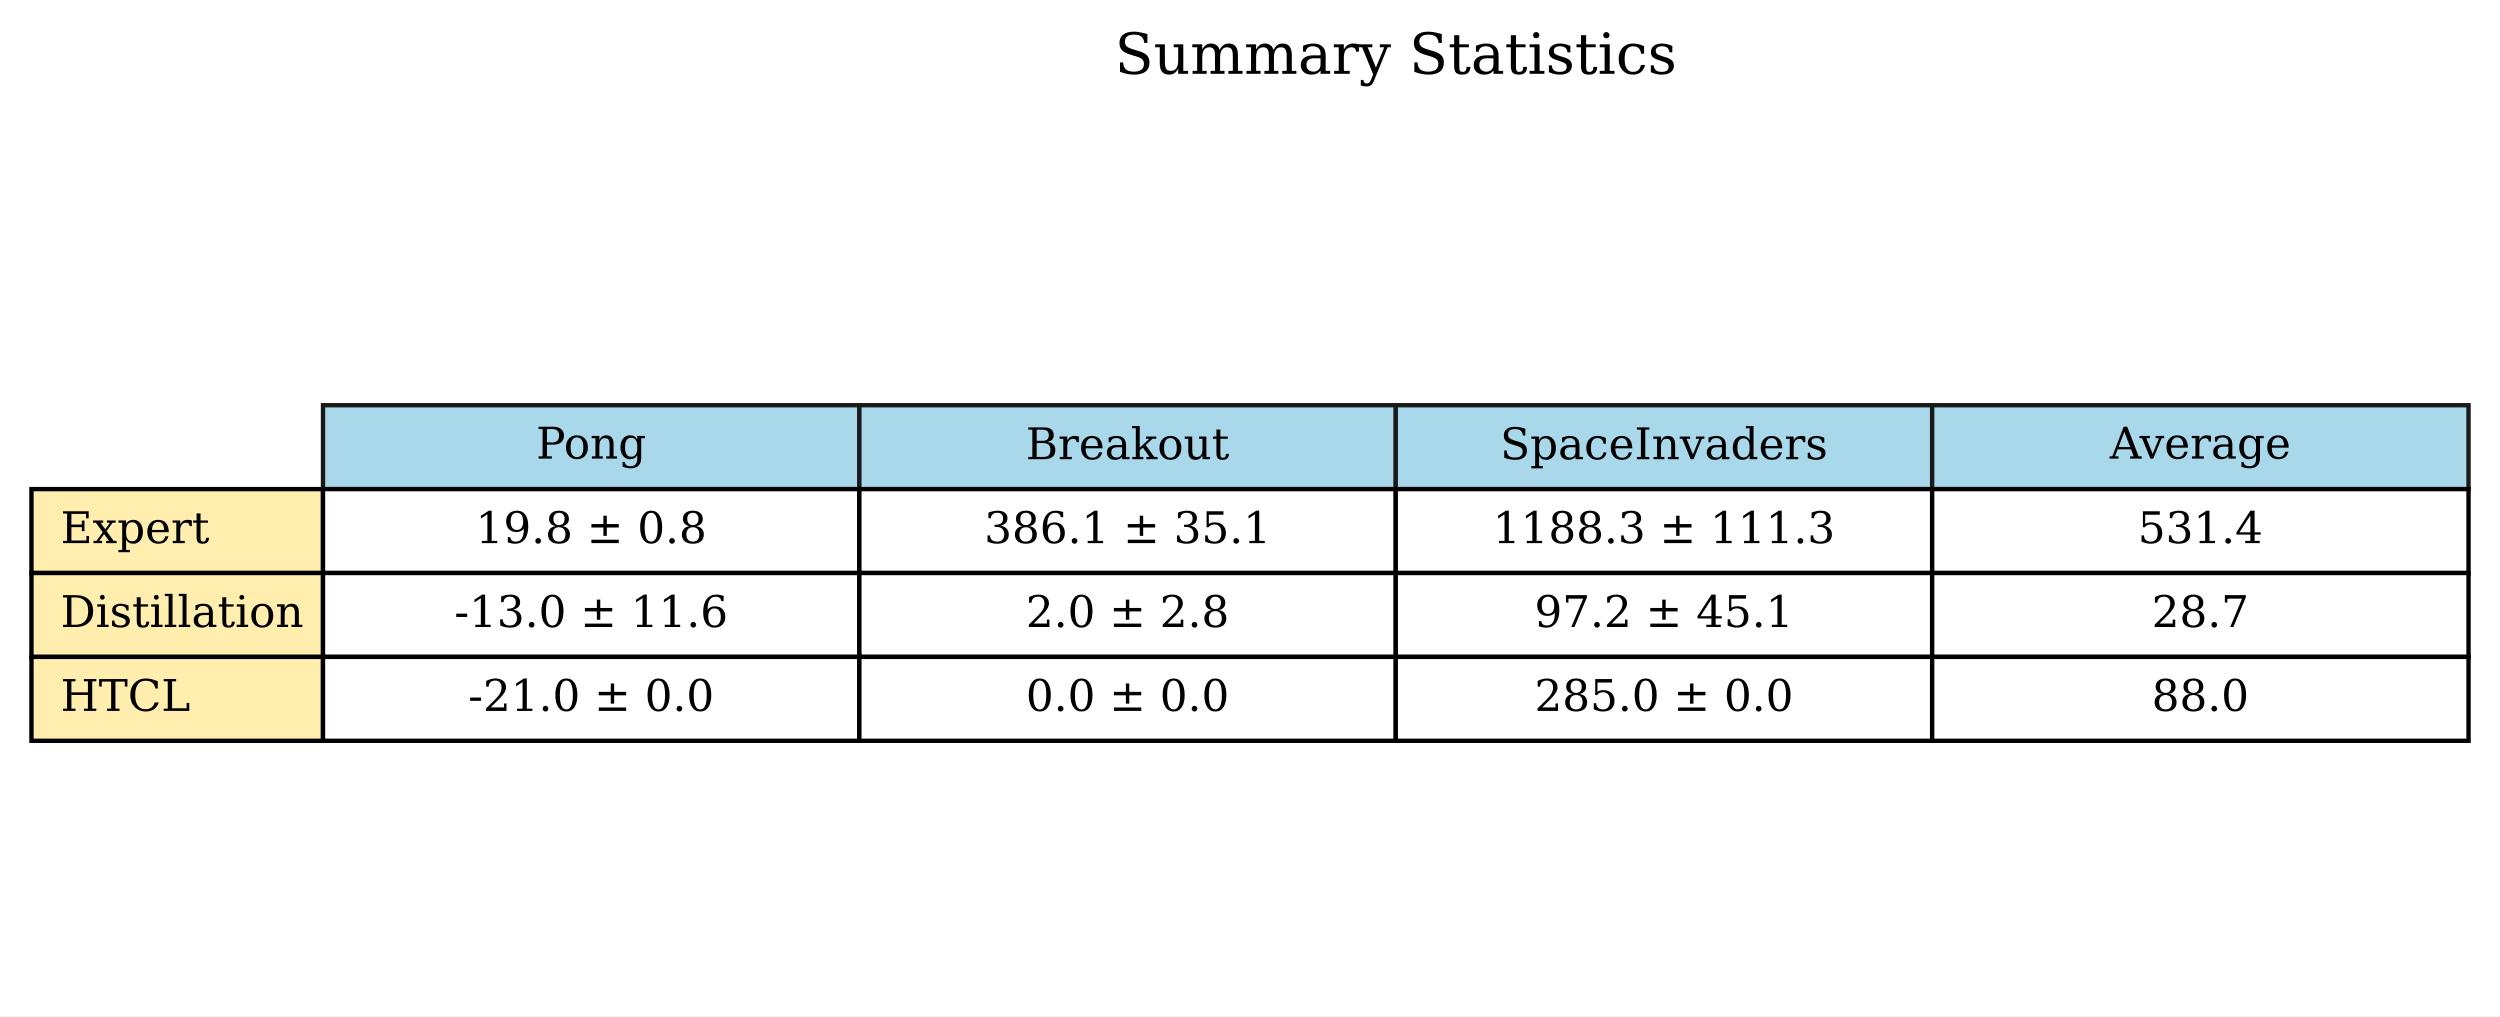
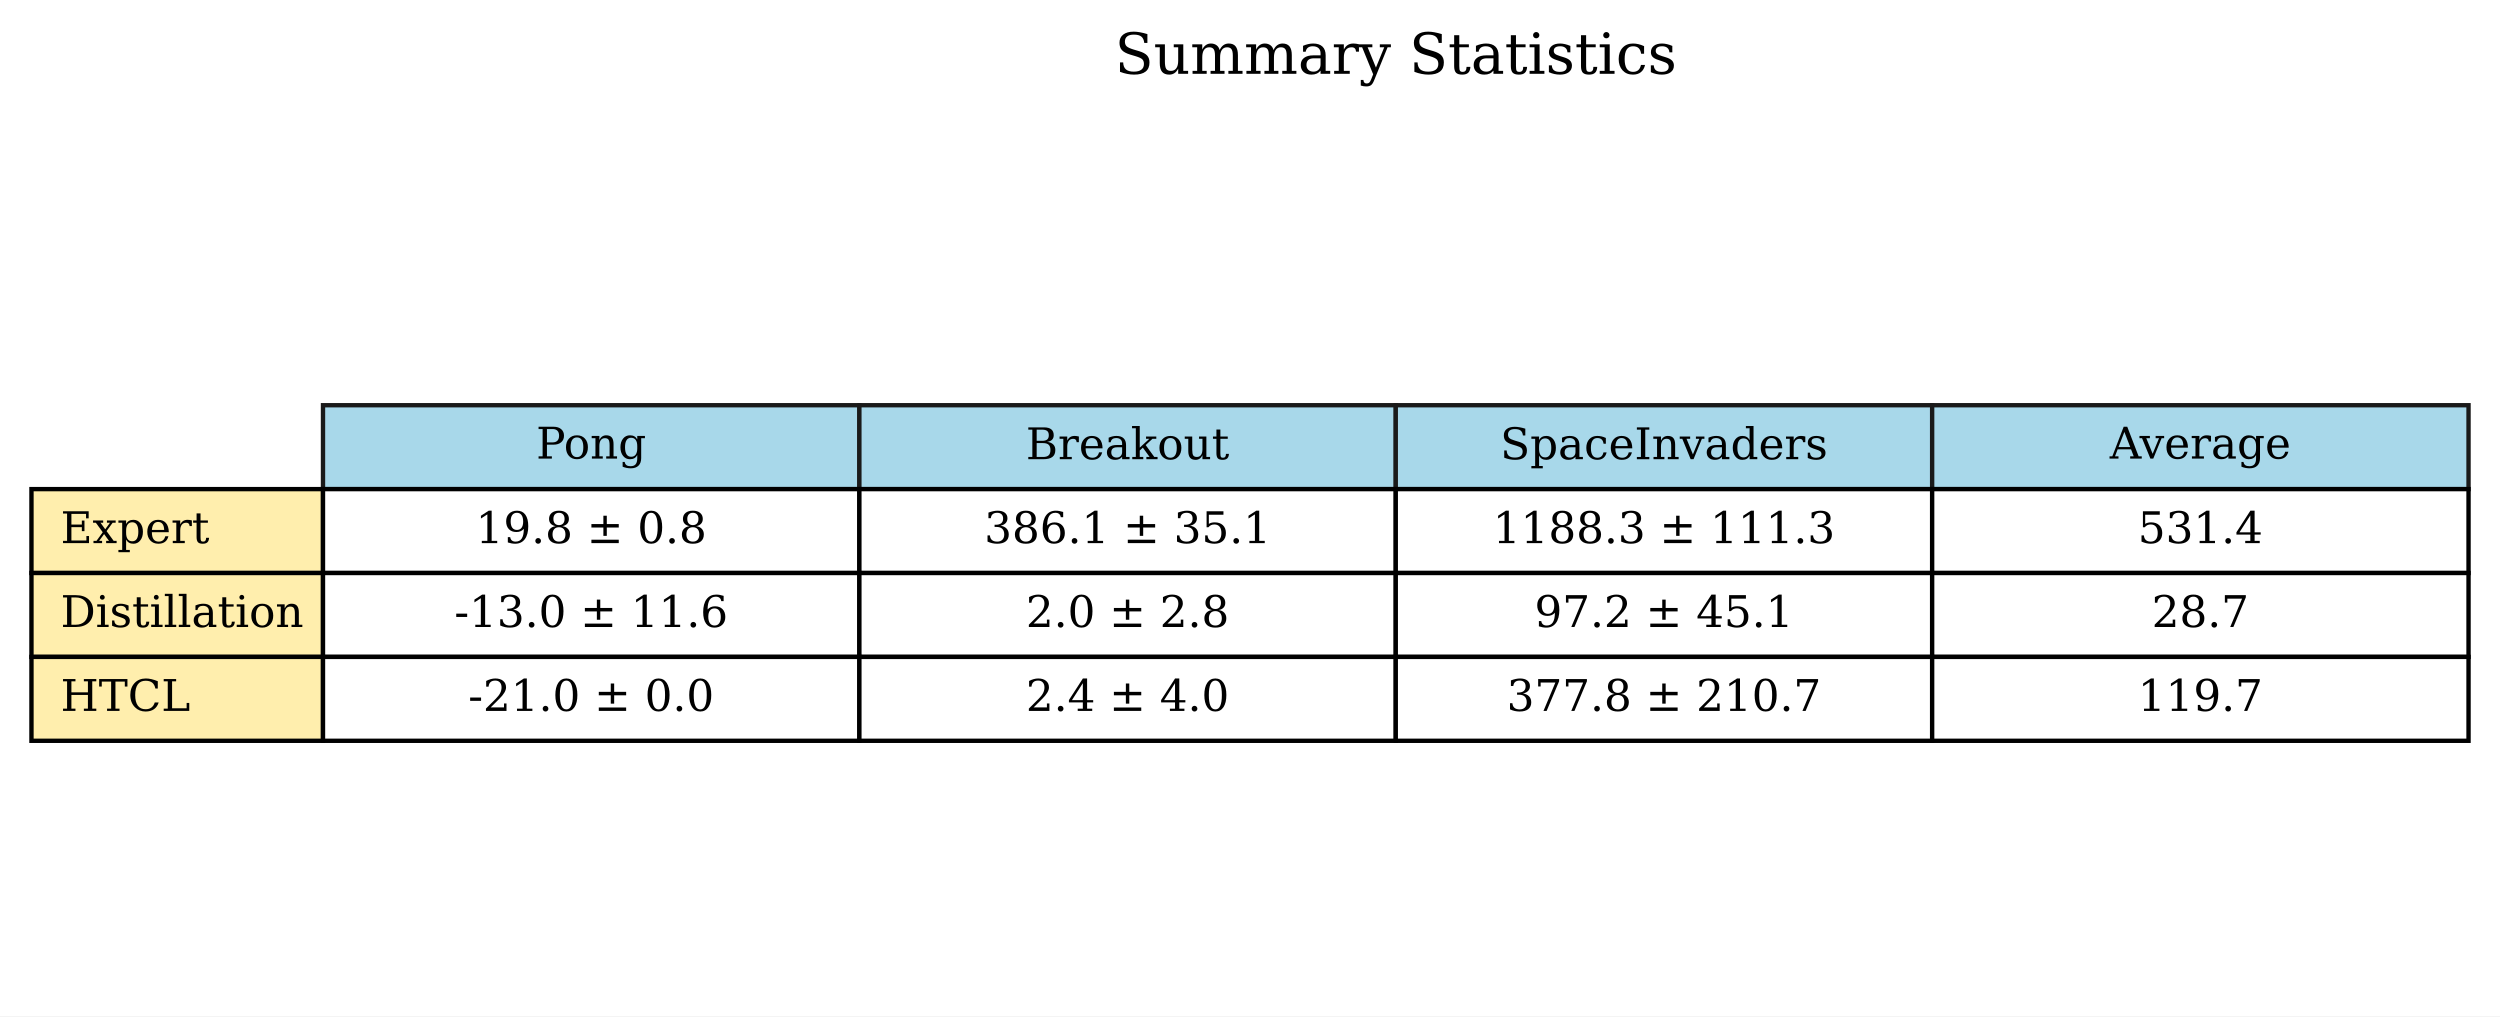
<svg xmlns="http://www.w3.org/2000/svg" xmlns:xlink="http://www.w3.org/1999/xlink" width="572.162pt" height="232.589pt" viewBox="0 0 572.162 232.589" version="1.1">
  <defs>
    <style type="text/css">*{stroke-linejoin: round; stroke-linecap: butt}</style>
  </defs>
  <g id="figure_1">
    <g id="patch_1">
      <path d="M 0 232.589  L 572.162 232.589  L 572.162 0  L 0 0  z " style="fill: #ffffff" />
    </g>
    <g id="axes_1">
      <g id="table_1">
        <g id="patch_2">
          <path d="M 73.922 111.941  L 196.682 111.941  L 196.682 92.741  L 73.922 92.741  z " style="fill: #a8d8ea; stroke: #1a1a1a; stroke-linejoin: miter" />
        </g>
        <g id="text_1">
          <g transform="translate(122.7066 104.9583) scale(0.1 -0.1)">
            <defs>
              <path id="DejaVuSerif-50" d="M 1581 2375  L 2406 2375  Q 2872 2375 3115 2626  Q 3359 2878 3359 3353  Q 3359 3831 3115 4081  Q 2872 4331 2406 4331  L 1581 4331  L 1581 2375  z M 353 0  L 353 331  L 947 331  L 947 4331  L 353 4331  L 353 4666  L 2559 4666  Q 3259 4666 3668 4311  Q 4078 3956 4078 3353  Q 4078 2753 3668 2397  Q 3259 2041 2559 2041  L 1581 2041  L 1581 331  L 2303 331  L 2303 0  L 353 0  z " transform="scale(0.015625)" />
              <path id="DejaVuSerif-6f" d="M 1925 219  Q 2388 219 2623 584  Q 2859 950 2859 1663  Q 2859 2375 2623 2739  Q 2388 3103 1925 3103  Q 1463 3103 1227 2739  Q 991 2375 991 1663  Q 991 950 1228 584  Q 1466 219 1925 219  z M 1925 -91  Q 1200 -91 759 389  Q 319 869 319 1663  Q 319 2456 758 2934  Q 1197 3413 1925 3413  Q 2653 3413 3092 2934  Q 3531 2456 3531 1663  Q 3531 869 3092 389  Q 2653 -91 1925 -91  z " transform="scale(0.015625)" />
              <path id="DejaVuSerif-6e" d="M 263 0  L 263 331  L 781 331  L 781 2988  L 231 2988  L 231 3322  L 1356 3322  L 1356 2731  Q 1516 3069 1770 3241  Q 2025 3413 2363 3413  Q 2913 3413 3172 3097  Q 3431 2781 3431 2113  L 3431 331  L 3944 331  L 3944 0  L 2356 0  L 2356 331  L 2853 331  L 2853 1931  Q 2853 2541 2703 2767  Q 2553 2994 2175 2994  Q 1775 2994 1565 2701  Q 1356 2409 1356 1850  L 1356 331  L 1856 331  L 1856 0  L 263 0  z " transform="scale(0.015625)" />
              <path id="DejaVuSerif-67" d="M 3359 2988  L 3359 72  Q 3359 -644 2965 -1033  Q 2572 -1422 1844 -1422  Q 1516 -1422 1216 -1362  Q 916 -1303 641 -1184  L 641 -488  L 941 -488  Q 997 -813 1206 -963  Q 1416 -1113 1806 -1113  Q 2313 -1113 2548 -827  Q 2784 -541 2784 72  L 2784 519  Q 2616 206 2355 57  Q 2094 -91 1709 -91  Q 1097 -91 708 395  Q 319 881 319 1663  Q 319 2444 706 2928  Q 1094 3413 1709 3413  Q 2094 3413 2355 3264  Q 2616 3116 2784 2803  L 2784 3322  L 3909 3322  L 3909 2988  L 3359 2988  z M 2784 1825  Q 2784 2422 2554 2737  Q 2325 3053 1888 3053  Q 1444 3053 1217 2703  Q 991 2353 991 1663  Q 991 975 1217 622  Q 1444 269 1888 269  Q 2325 269 2554 583  Q 2784 897 2784 1497  L 2784 1825  z " transform="scale(0.015625)" />
            </defs>
            <use xlink:href="#DejaVuSerif-50" />
            <use xlink:href="#DejaVuSerif-6f" x="63.285" />
            <use xlink:href="#DejaVuSerif-6e" x="123.49" />
            <use xlink:href="#DejaVuSerif-67" x="187.895" />
          </g>
        </g>
        <g id="patch_3">
          <path d="M 196.682 111.941  L 319.442 111.941  L 319.442 92.741  L 196.682 92.741  z " style="fill: #a8d8ea; stroke: #1a1a1a; stroke-linejoin: miter" />
        </g>
        <g id="text_2">
          <g transform="translate(234.7877 105.1005) scale(0.1 -0.1)">
            <defs>
              <path id="DejaVuSerif-42" d="M 1581 331  L 2516 331  Q 3078 331 3337 575  Q 3597 819 3597 1350  Q 3597 1878 3339 2120  Q 3081 2363 2516 2363  L 1581 2363  L 1581 331  z M 1581 2694  L 2375 2694  Q 2888 2694 3123 2891  Q 3359 3088 3359 3513  Q 3359 3941 3123 4136  Q 2888 4331 2375 4331  L 1581 4331  L 1581 2694  z M 353 0  L 353 331  L 947 331  L 947 4331  L 353 4331  L 353 4666  L 2656 4666  Q 3363 4666 3720 4377  Q 4078 4088 4078 3513  Q 4078 3097 3829 2850  Q 3581 2603 3103 2547  Q 3697 2472 4005 2167  Q 4313 1863 4313 1350  Q 4313 656 3875 328  Q 3438 0 2509 0  L 353 0  z " transform="scale(0.015625)" />
              <path id="DejaVuSerif-72" d="M 3059 3328  L 3059 2497  L 2728 2497  Q 2713 2744 2591 2866  Q 2469 2988 2234 2988  Q 1809 2988 1582 2694  Q 1356 2400 1356 1850  L 1356 331  L 2022 331  L 2022 0  L 263 0  L 263 331  L 781 331  L 781 2994  L 231 2994  L 231 3322  L 1356 3322  L 1356 2731  Q 1525 3078 1790 3245  Q 2056 3413 2438 3413  Q 2578 3413 2733 3391  Q 2888 3369 3059 3328  z " transform="scale(0.015625)" />
              <path id="DejaVuSerif-65" d="M 3469 1600  L 991 1600  L 991 1575  Q 991 903 1244 561  Q 1497 219 1991 219  Q 2369 219 2611 417  Q 2853 616 2950 1006  L 3413 1006  Q 3275 459 2904 184  Q 2534 -91 1931 -91  Q 1203 -91 761 389  Q 319 869 319 1663  Q 319 2450 753 2931  Q 1188 3413 1894 3413  Q 2647 3413 3050 2948  Q 3453 2484 3469 1600  z M 2791 1931  Q 2772 2513 2545 2808  Q 2319 3103 1894 3103  Q 1497 3103 1269 2806  Q 1041 2509 991 1931  L 2791 1931  z " transform="scale(0.015625)" />
              <path id="DejaVuSerif-61" d="M 2547 1044  L 2547 1747  L 1806 1747  Q 1378 1747 1168 1562  Q 959 1378 959 997  Q 959 650 1171 447  Q 1384 244 1747 244  Q 2106 244 2326 466  Q 2547 688 2547 1044  z M 3122 2075  L 3122 331  L 3634 331  L 3634 0  L 2547 0  L 2547 359  Q 2356 128 2106 18  Q 1856 -91 1522 -91  Q 969 -91 644 203  Q 319 497 319 997  Q 319 1513 691 1797  Q 1063 2081 1741 2081  L 2547 2081  L 2547 2309  Q 2547 2688 2317 2895  Q 2088 3103 1672 3103  Q 1328 3103 1125 2947  Q 922 2791 872 2484  L 575 2484  L 575 3156  Q 875 3284 1158 3348  Q 1441 3413 1709 3413  Q 2400 3413 2761 3070  Q 3122 2728 3122 2075  z " transform="scale(0.015625)" />
              <path id="DejaVuSerif-6b" d="M 1831 0  L 219 0  L 219 331  L 738 331  L 738 4531  L 184 4531  L 184 4863  L 1313 4863  L 1313 1697  L 2713 2988  L 2234 2988  L 2234 3322  L 3738 3322  L 3738 2988  L 3169 2988  L 2181 2075  L 3444 331  L 3922 331  L 3922 0  L 2284 0  L 2284 331  L 2759 331  L 1766 1697  L 1313 1275  L 1313 331  L 1831 331  L 1831 0  z " transform="scale(0.015625)" />
              <path id="DejaVuSerif-75" d="M 2266 3322  L 3341 3322  L 3341 331  L 3884 331  L 3884 0  L 2766 0  L 2766 588  Q 2606 256 2353 82  Q 2100 -91 1766 -91  Q 1213 -91 952 223  Q 691 538 691 1209  L 691 2988  L 172 2988  L 172 3322  L 1269 3322  L 1269 1388  Q 1269 781 1417 556  Q 1566 331 1947 331  Q 2347 331 2556 625  Q 2766 919 2766 1478  L 2766 2988  L 2266 2988  L 2266 3322  z " transform="scale(0.015625)" />
              <path id="DejaVuSerif-74" d="M 691 2988  L 184 2988  L 184 3322  L 691 3322  L 691 4353  L 1269 4353  L 1269 3322  L 2350 3322  L 2350 2988  L 1269 2988  L 1269 878  Q 1269 456 1350 337  Q 1431 219 1650 219  Q 1875 219 1978 351  Q 2081 484 2088 781  L 2522 781  Q 2497 328 2275 118  Q 2053 -91 1600 -91  Q 1103 -91 897 129  Q 691 350 691 878  L 691 2988  z " transform="scale(0.015625)" />
            </defs>
            <use xlink:href="#DejaVuSerif-42" />
            <use xlink:href="#DejaVuSerif-72" x="73.486" />
            <use xlink:href="#DejaVuSerif-65" x="121.289" />
            <use xlink:href="#DejaVuSerif-61" x="180.469" />
            <use xlink:href="#DejaVuSerif-6b" x="240.088" />
            <use xlink:href="#DejaVuSerif-6f" x="300.684" />
            <use xlink:href="#DejaVuSerif-75" x="360.889" />
            <use xlink:href="#DejaVuSerif-74" x="425.293" />
          </g>
        </g>
        <g id="patch_4">
          <path d="M 319.442 111.941  L 442.202 111.941  L 442.202 92.741  L 319.442 92.741  z " style="fill: #a8d8ea; stroke: #1a1a1a; stroke-linejoin: miter" />
        </g>
        <g id="text_3">
          <g transform="translate(343.3383 105.1005) scale(0.1 -0.1)">
            <defs>
              <path id="DejaVuSerif-53" d="M 594 225  L 594 1288  L 953 1284  Q 969 753 1261 498  Q 1553 244 2150 244  Q 2706 244 2998 464  Q 3291 684 3291 1106  Q 3291 1444 3114 1625  Q 2938 1806 2369 1978  L 1753 2163  Q 1084 2366 811 2669  Q 538 2972 538 3500  Q 538 4094 959 4422  Q 1381 4750 2144 4750  Q 2469 4750 2856 4679  Q 3244 4609 3681 4475  L 3681 3481  L 3328 3481  Q 3275 3975 2998 4195  Q 2722 4416 2156 4416  Q 1663 4416 1405 4214  Q 1147 4013 1147 3628  Q 1147 3294 1340 3103  Q 1534 2913 2163 2725  L 2741 2553  Q 3375 2363 3645 2067  Q 3916 1772 3916 1275  Q 3916 597 3481 253  Q 3047 -91 2188 -91  Q 1803 -91 1404 -12  Q 1006 66 594 225  z " transform="scale(0.015625)" />
              <path id="DejaVuSerif-70" d="M 1313 1825  L 1313 1497  Q 1313 897 1542 583  Q 1772 269 2209 269  Q 2650 269 2876 622  Q 3103 975 3103 1663  Q 3103 2353 2876 2703  Q 2650 3053 2209 3053  Q 1772 3053 1542 2737  Q 1313 2422 1313 1825  z M 738 2988  L 184 2988  L 184 3322  L 1313 3322  L 1313 2803  Q 1481 3116 1742 3264  Q 2003 3413 2388 3413  Q 3000 3413 3387 2928  Q 3775 2444 3775 1663  Q 3775 881 3387 395  Q 3000 -91 2388 -91  Q 2003 -91 1742 57  Q 1481 206 1313 519  L 1313 -997  L 1856 -997  L 1856 -1331  L 184 -1331  L 184 -997  L 738 -997  L 738 2988  z " transform="scale(0.015625)" />
              <path id="DejaVuSerif-63" d="M 3291 997  Q 3169 466 2822 187  Q 2475 -91 1925 -91  Q 1200 -91 759 389  Q 319 869 319 1663  Q 319 2459 759 2936  Q 1200 3413 1925 3413  Q 2241 3413 2553 3339  Q 2866 3266 3181 3116  L 3181 2266  L 2847 2266  Q 2781 2703 2561 2903  Q 2341 3103 1931 3103  Q 1466 3103 1228 2742  Q 991 2381 991 1663  Q 991 944 1227 581  Q 1463 219 1931 219  Q 2303 219 2525 412  Q 2747 606 2828 997  L 3291 997  z " transform="scale(0.015625)" />
              <path id="DejaVuSerif-49" d="M 1581 331  L 2175 331  L 2175 0  L 353 0  L 353 331  L 947 331  L 947 4331  L 353 4331  L 353 4666  L 2175 4666  L 2175 4331  L 1581 4331  L 1581 331  z " transform="scale(0.015625)" />
              <path id="DejaVuSerif-76" d="M 1581 0  L 359 2988  L -19 2988  L -19 3322  L 1509 3322  L 1509 2988  L 978 2988  L 1913 703  L 2847 2988  L 2350 2988  L 2350 3322  L 3597 3322  L 3597 2988  L 3225 2988  L 2003 0  L 1581 0  z " transform="scale(0.015625)" />
              <path id="DejaVuSerif-64" d="M 3359 331  L 3909 331  L 3909 0  L 2784 0  L 2784 519  Q 2616 206 2355 57  Q 2094 -91 1709 -91  Q 1097 -91 708 395  Q 319 881 319 1663  Q 319 2444 706 2928  Q 1094 3413 1709 3413  Q 2094 3413 2355 3264  Q 2616 3116 2784 2803  L 2784 4531  L 2241 4531  L 2241 4863  L 3359 4863  L 3359 331  z M 2784 1497  L 2784 1825  Q 2784 2422 2554 2737  Q 2325 3053 1888 3053  Q 1444 3053 1217 2703  Q 991 2353 991 1663  Q 991 975 1217 622  Q 1444 269 1888 269  Q 2325 269 2554 583  Q 2784 897 2784 1497  z " transform="scale(0.015625)" />
              <path id="DejaVuSerif-73" d="M 359 184  L 359 959  L 691 959  Q 703 588 923 403  Q 1144 219 1575 219  Q 1963 219 2166 364  Q 2369 509 2369 788  Q 2369 1006 2220 1140  Q 2072 1275 1594 1428  L 1178 1569  Q 750 1706 558 1912  Q 366 2119 366 2438  Q 366 2894 700 3153  Q 1034 3413 1625 3413  Q 1888 3413 2178 3344  Q 2469 3275 2778 3144  L 2778 2419  L 2447 2419  Q 2434 2741 2221 2922  Q 2009 3103 1644 3103  Q 1281 3103 1095 2975  Q 909 2847 909 2591  Q 909 2381 1050 2254  Q 1191 2128 1613 1997  L 2069 1856  Q 2541 1709 2748 1489  Q 2956 1269 2956 922  Q 2956 450 2595 179  Q 2234 -91 1600 -91  Q 1278 -91 972 -22  Q 666 47 359 184  z " transform="scale(0.015625)" />
            </defs>
            <use xlink:href="#DejaVuSerif-53" />
            <use xlink:href="#DejaVuSerif-70" x="68.506" />
            <use xlink:href="#DejaVuSerif-61" x="132.52" />
            <use xlink:href="#DejaVuSerif-63" x="192.139" />
            <use xlink:href="#DejaVuSerif-65" x="248.145" />
            <use xlink:href="#DejaVuSerif-49" x="307.324" />
            <use xlink:href="#DejaVuSerif-6e" x="346.826" />
            <use xlink:href="#DejaVuSerif-76" x="411.23" />
            <use xlink:href="#DejaVuSerif-61" x="467.725" />
            <use xlink:href="#DejaVuSerif-64" x="527.344" />
            <use xlink:href="#DejaVuSerif-65" x="591.357" />
            <use xlink:href="#DejaVuSerif-72" x="650.537" />
            <use xlink:href="#DejaVuSerif-73" x="698.34" />
          </g>
        </g>
        <g id="patch_5">
          <path d="M 442.202 111.941  L 564.962 111.941  L 564.962 92.741  L 442.202 92.741  z " style="fill: #a8d8ea; stroke: #1a1a1a; stroke-linejoin: miter" />
        </g>
        <g id="text_4">
          <g transform="translate(482.8553 104.9583) scale(0.1 -0.1)">
            <defs>
              <path id="DejaVuSerif-41" d="M 1281 1691  L 2994 1691  L 2138 3909  L 1281 1691  z M -38 0  L -38 331  L 372 331  L 2034 4666  L 2559 4666  L 4225 331  L 4684 331  L 4684 0  L 2988 0  L 2988 331  L 3506 331  L 3116 1356  L 1153 1356  L 763 331  L 1275 331  L 1275 0  L -38 0  z " transform="scale(0.015625)" />
            </defs>
            <use xlink:href="#DejaVuSerif-41" />
            <use xlink:href="#DejaVuSerif-76" x="68.217" />
            <use xlink:href="#DejaVuSerif-65" x="124.711" />
            <use xlink:href="#DejaVuSerif-72" x="183.891" />
            <use xlink:href="#DejaVuSerif-61" x="231.693" />
            <use xlink:href="#DejaVuSerif-67" x="291.312" />
            <use xlink:href="#DejaVuSerif-65" x="355.326" />
          </g>
        </g>
        <g id="patch_6">
          <path d="M 7.2 131.141  L 73.922 131.141  L 73.922 111.941  L 7.2 111.941  z " style="fill: #ffeead; stroke: #000000; stroke-linejoin: miter" />
        </g>
        <g id="text_5">
          <g transform="translate(13.87219 124.3005) scale(0.1 -0.1)">
            <defs>
              <path id="DejaVuSerif-45" d="M 353 0  L 353 331  L 947 331  L 947 4331  L 353 4331  L 353 4666  L 4109 4666  L 4109 3628  L 3725 3628  L 3725 4281  L 1581 4281  L 1581 2719  L 3109 2719  L 3109 3303  L 3494 3303  L 3494 1753  L 3109 1753  L 3109 2338  L 1581 2338  L 1581 384  L 3775 384  L 3775 1038  L 4159 1038  L 4159 0  L 353 0  z " transform="scale(0.015625)" />
              <path id="DejaVuSerif-78" d="M 1863 2028  L 2559 2988  L 2113 2988  L 2113 3322  L 3391 3322  L 3391 2988  L 2950 2988  L 2059 1759  L 3097 331  L 3531 331  L 3531 0  L 1997 0  L 1997 331  L 2419 331  L 1697 1325  L 972 331  L 1403 331  L 1403 0  L 141 0  L 141 331  L 581 331  L 1497 1594  L 488 2988  L 78 2988  L 78 3322  L 1563 3322  L 1563 2988  L 1166 2988  L 1863 2028  z " transform="scale(0.015625)" />
            </defs>
            <use xlink:href="#DejaVuSerif-45" />
            <use xlink:href="#DejaVuSerif-78" x="72.998" />
            <use xlink:href="#DejaVuSerif-70" x="129.395" />
            <use xlink:href="#DejaVuSerif-65" x="193.408" />
            <use xlink:href="#DejaVuSerif-72" x="252.588" />
            <use xlink:href="#DejaVuSerif-74" x="300.391" />
          </g>
        </g>
        <g id="patch_7">
          <path d="M 73.922 131.141  L 196.682 131.141  L 196.682 111.941  L 73.922 111.941  z " style="fill: #ffffff; stroke: #000000; stroke-linejoin: miter" />
        </g>
        <g id="text_6">
          <g transform="translate(108.8495 124.3005) scale(0.1 -0.1)">
            <defs>
              <path id="DejaVuSerif-31" d="M 909 0  L 909 331  L 1722 331  L 1722 4213  L 781 3603  L 781 4013  L 1919 4750  L 2350 4750  L 2350 331  L 3163 331  L 3163 0  L 909 0  z " transform="scale(0.015625)" />
              <path id="DejaVuSerif-39" d="M 2994 2091  Q 2784 1856 2512 1740  Q 2241 1625 1900 1625  Q 1206 1625 804 2044  Q 403 2463 403 3188  Q 403 3897 839 4323  Q 1275 4750 2003 4750  Q 2794 4750 3217 4161  Q 3641 3572 3641 2478  Q 3641 1253 3137 581  Q 2634 -91 1722 -91  Q 1475 -91 1203 -44  Q 931 3 647 97  L 647 872  L 997 872  Q 1038 556 1241 387  Q 1444 219 1784 219  Q 2391 219 2687 676  Q 2984 1134 2994 2091  z M 1978 4441  Q 1534 4441 1298 4117  Q 1063 3794 1063 3188  Q 1063 2581 1298 2256  Q 1534 1931 1978 1931  Q 2422 1931 2658 2245  Q 2894 2559 2894 3150  Q 2894 3772 2656 4106  Q 2419 4441 1978 4441  z " transform="scale(0.015625)" />
              <path id="DejaVuSerif-2e" d="M 603 325  Q 603 500 722 622  Q 841 744 1019 744  Q 1191 744 1312 622  Q 1434 500 1434 325  Q 1434 153 1312 31  Q 1191 -91 1019 -91  Q 841 -91 722 29  Q 603 150 603 325  z " transform="scale(0.015625)" />
              <path id="DejaVuSerif-38" d="M 2981 1275  Q 2981 1775 2732 2051  Q 2484 2328 2034 2328  Q 1584 2328 1336 2051  Q 1088 1775 1088 1275  Q 1088 772 1336 495  Q 1584 219 2034 219  Q 2484 219 2732 495  Q 2981 772 2981 1275  z M 2853 3541  Q 2853 3966 2637 4203  Q 2422 4441 2034 4441  Q 1650 4441 1433 4203  Q 1216 3966 1216 3541  Q 1216 3113 1433 2875  Q 1650 2638 2034 2638  Q 2422 2638 2637 2875  Q 2853 3113 2853 3541  z M 2516 2484  Q 3047 2413 3344 2092  Q 3641 1772 3641 1275  Q 3641 619 3225 264  Q 2809 -91 2034 -91  Q 1263 -91 845 264  Q 428 619 428 1275  Q 428 1772 725 2092  Q 1022 2413 1556 2484  Q 1084 2569 832 2842  Q 581 3116 581 3541  Q 581 4103 968 4426  Q 1356 4750 2034 4750  Q 2713 4750 3100 4426  Q 3488 4103 3488 3541  Q 3488 3116 3236 2842  Q 2984 2569 2516 2484  z " transform="scale(0.015625)" />
              <path id="DejaVuSerif-20" transform="scale(0.015625)" />
              <path id="DejaVuSerif-b1" d="M 2931 4013  L 2931 2791  L 4684 2791  L 4684 2284  L 2931 2284  L 2931 1063  L 2431 1063  L 2431 2284  L 678 2284  L 678 2791  L 2431 2791  L 2431 4013  L 2931 4013  z M 678 500  L 4684 500  L 4684 0  L 678 0  L 678 500  z " transform="scale(0.015625)" />
              <path id="DejaVuSerif-30" d="M 2034 219  Q 2513 219 2750 744  Q 2988 1269 2988 2328  Q 2988 3391 2750 3916  Q 2513 4441 2034 4441  Q 1556 4441 1318 3916  Q 1081 3391 1081 2328  Q 1081 1269 1318 744  Q 1556 219 2034 219  z M 2034 -91  Q 1275 -91 848 546  Q 422 1184 422 2328  Q 422 3475 848 4112  Q 1275 4750 2034 4750  Q 2797 4750 3222 4112  Q 3647 3475 3647 2328  Q 3647 1184 3222 546  Q 2797 -91 2034 -91  z " transform="scale(0.015625)" />
            </defs>
            <use xlink:href="#DejaVuSerif-31" />
            <use xlink:href="#DejaVuSerif-39" x="63.623" />
            <use xlink:href="#DejaVuSerif-2e" x="127.246" />
            <use xlink:href="#DejaVuSerif-38" x="159.033" />
            <use xlink:href="#DejaVuSerif-20" x="222.656" />
            <use xlink:href="#DejaVuSerif-b1" x="254.443" />
            <use xlink:href="#DejaVuSerif-20" x="338.232" />
            <use xlink:href="#DejaVuSerif-30" x="370.02" />
            <use xlink:href="#DejaVuSerif-2e" x="433.643" />
            <use xlink:href="#DejaVuSerif-38" x="465.43" />
          </g>
        </g>
        <g id="patch_8">
          <path d="M 196.682 131.141  L 319.442 131.141  L 319.442 111.941  L 196.682 111.941  z " style="fill: #ffffff; stroke: #000000; stroke-linejoin: miter" />
        </g>
        <g id="text_7">
          <g transform="translate(225.247 124.3005) scale(0.1 -0.1)">
            <defs>
              <path id="DejaVuSerif-33" d="M 622 4469  Q 988 4606 1323 4678  Q 1659 4750 1953 4750  Q 2638 4750 3022 4454  Q 3406 4159 3406 3634  Q 3406 3213 3140 2930  Q 2875 2647 2388 2547  Q 2963 2466 3280 2130  Q 3597 1794 3597 1259  Q 3597 606 3158 257  Q 2719 -91 1894 -91  Q 1528 -91 1179 -12  Q 831 66 488 225  L 488 1131  L 838 1131  Q 869 681 1141 450  Q 1413 219 1906 219  Q 2384 219 2661 495  Q 2938 772 2938 1253  Q 2938 1803 2653 2086  Q 2369 2369 1819 2369  L 1522 2369  L 1522 2688  L 1678 2688  Q 2225 2688 2498 2914  Q 2772 3141 2772 3597  Q 2772 4006 2547 4223  Q 2322 4441 1900 4441  Q 1478 4441 1245 4241  Q 1013 4041 972 3647  L 622 3647  L 622 4469  z " transform="scale(0.015625)" />
              <path id="DejaVuSerif-36" d="M 2094 219  Q 2534 219 2771 542  Q 3009 866 3009 1472  Q 3009 2078 2771 2401  Q 2534 2725 2094 2725  Q 1647 2725 1412 2412  Q 1178 2100 1178 1509  Q 1178 888 1415 553  Q 1653 219 2094 219  z M 1075 2569  Q 1288 2803 1556 2918  Q 1825 3034 2163 3034  Q 2859 3034 3264 2615  Q 3669 2197 3669 1472  Q 3669 763 3233 336  Q 2797 -91 2069 -91  Q 1278 -91 853 498  Q 428 1088 428 2181  Q 428 3406 931 4078  Q 1434 4750 2350 4750  Q 2597 4750 2869 4703  Q 3141 4656 3425 4563  L 3425 3794  L 3072 3794  Q 3034 4109 2831 4275  Q 2628 4441 2284 4441  Q 1678 4441 1381 3981  Q 1084 3522 1075 2569  z " transform="scale(0.015625)" />
              <path id="DejaVuSerif-35" d="M 3219 4666  L 3219 4153  L 1081 4153  L 1081 2816  Q 1244 2928 1461 2984  Q 1678 3041 1947 3041  Q 2703 3041 3140 2622  Q 3578 2203 3578 1478  Q 3578 738 3136 323  Q 2694 -91 1894 -91  Q 1572 -91 1234 -12  Q 897 66 544 225  L 544 1131  L 897 1131  Q 925 688 1179 453  Q 1434 219 1894 219  Q 2388 219 2653 544  Q 2919 869 2919 1478  Q 2919 2084 2655 2407  Q 2391 2731 1894 2731  Q 1613 2731 1398 2631  Q 1184 2531 1019 2322  L 750 2322  L 750 4666  L 3219 4666  z " transform="scale(0.015625)" />
            </defs>
            <use xlink:href="#DejaVuSerif-33" />
            <use xlink:href="#DejaVuSerif-38" x="63.623" />
            <use xlink:href="#DejaVuSerif-36" x="127.246" />
            <use xlink:href="#DejaVuSerif-2e" x="190.869" />
            <use xlink:href="#DejaVuSerif-31" x="222.656" />
            <use xlink:href="#DejaVuSerif-20" x="286.279" />
            <use xlink:href="#DejaVuSerif-b1" x="318.066" />
            <use xlink:href="#DejaVuSerif-20" x="401.855" />
            <use xlink:href="#DejaVuSerif-33" x="433.643" />
            <use xlink:href="#DejaVuSerif-35" x="497.266" />
            <use xlink:href="#DejaVuSerif-2e" x="560.889" />
            <use xlink:href="#DejaVuSerif-31" x="592.676" />
          </g>
        </g>
        <g id="patch_9">
          <path d="M 319.442 131.141  L 442.202 131.141  L 442.202 111.941  L 319.442 111.941  z " style="fill: #ffffff; stroke: #000000; stroke-linejoin: miter" />
        </g>
        <g id="text_8">
          <g transform="translate(341.6445 124.3005) scale(0.1 -0.1)">
            <use xlink:href="#DejaVuSerif-31" />
            <use xlink:href="#DejaVuSerif-31" x="63.623" />
            <use xlink:href="#DejaVuSerif-38" x="127.246" />
            <use xlink:href="#DejaVuSerif-38" x="190.869" />
            <use xlink:href="#DejaVuSerif-2e" x="254.492" />
            <use xlink:href="#DejaVuSerif-33" x="286.279" />
            <use xlink:href="#DejaVuSerif-20" x="349.902" />
            <use xlink:href="#DejaVuSerif-b1" x="381.689" />
            <use xlink:href="#DejaVuSerif-20" x="465.479" />
            <use xlink:href="#DejaVuSerif-31" x="497.266" />
            <use xlink:href="#DejaVuSerif-31" x="560.889" />
            <use xlink:href="#DejaVuSerif-31" x="624.512" />
            <use xlink:href="#DejaVuSerif-2e" x="688.135" />
            <use xlink:href="#DejaVuSerif-33" x="719.922" />
          </g>
        </g>
        <g id="patch_10">
          <path d="M 442.202 131.141  L 564.962 131.141  L 564.962 111.941  L 442.202 111.941  z " style="fill: #ffffff; stroke: #000000; stroke-linejoin: miter" />
        </g>
        <g id="text_9">
          <g transform="translate(489.2678 124.3005) scale(0.1 -0.1)">
            <defs>
              <path id="DejaVuSerif-34" d="M 2234 1581  L 2234 4063  L 641 1581  L 2234 1581  z M 3609 0  L 1484 0  L 1484 331  L 2234 331  L 2234 1247  L 197 1247  L 197 1588  L 2241 4750  L 2859 4750  L 2859 1581  L 3750 1581  L 3750 1247  L 2859 1247  L 2859 331  L 3609 331  L 3609 0  z " transform="scale(0.015625)" />
            </defs>
            <use xlink:href="#DejaVuSerif-35" />
            <use xlink:href="#DejaVuSerif-33" x="63.623" />
            <use xlink:href="#DejaVuSerif-31" x="127.246" />
            <use xlink:href="#DejaVuSerif-2e" x="190.869" />
            <use xlink:href="#DejaVuSerif-34" x="222.656" />
          </g>
        </g>
        <g id="patch_11">
          <path d="M 7.2 150.341  L 73.922 150.341  L 73.922 131.141  L 7.2 131.141  z " style="fill: #ffeead; stroke: #000000; stroke-linejoin: miter" />
        </g>
        <g id="text_10">
          <g transform="translate(13.87219 143.5005) scale(0.1 -0.1)">
            <defs>
              <path id="DejaVuSerif-44" d="M 1581 331  L 2163 331  Q 3072 331 3558 850  Q 4044 1369 4044 2338  Q 4044 3306 3559 3818  Q 3075 4331 2163 4331  L 1581 4331  L 1581 331  z M 353 0  L 353 331  L 947 331  L 947 4331  L 353 4331  L 353 4666  L 2209 4666  Q 3416 4666 4089 4050  Q 4763 3434 4763 2338  Q 4763 1238 4088 619  Q 3413 0 2209 0  L 353 0  z " transform="scale(0.015625)" />
              <path id="DejaVuSerif-69" d="M 622 4353  Q 622 4497 726 4603  Q 831 4709 978 4709  Q 1122 4709 1226 4603  Q 1331 4497 1331 4353  Q 1331 4206 1228 4103  Q 1125 4000 978 4000  Q 831 4000 726 4103  Q 622 4206 622 4353  z M 1356 331  L 1900 331  L 1900 0  L 231 0  L 231 331  L 781 331  L 781 2988  L 231 2988  L 231 3322  L 1356 3322  L 1356 331  z " transform="scale(0.015625)" />
              <path id="DejaVuSerif-6c" d="M 1313 331  L 1856 331  L 1856 0  L 184 0  L 184 331  L 738 331  L 738 4531  L 184 4531  L 184 4863  L 1313 4863  L 1313 331  z " transform="scale(0.015625)" />
            </defs>
            <use xlink:href="#DejaVuSerif-44" />
            <use xlink:href="#DejaVuSerif-69" x="80.176" />
            <use xlink:href="#DejaVuSerif-73" x="112.158" />
            <use xlink:href="#DejaVuSerif-74" x="163.477" />
            <use xlink:href="#DejaVuSerif-69" x="203.662" />
            <use xlink:href="#DejaVuSerif-6c" x="235.645" />
            <use xlink:href="#DejaVuSerif-6c" x="267.627" />
            <use xlink:href="#DejaVuSerif-61" x="299.609" />
            <use xlink:href="#DejaVuSerif-74" x="359.229" />
            <use xlink:href="#DejaVuSerif-69" x="399.414" />
            <use xlink:href="#DejaVuSerif-6f" x="431.396" />
            <use xlink:href="#DejaVuSerif-6e" x="491.602" />
          </g>
        </g>
        <g id="patch_12">
          <path d="M 73.922 150.341  L 196.682 150.341  L 196.682 131.141  L 73.922 131.141  z " style="fill: #ffffff; stroke: #000000; stroke-linejoin: miter" />
        </g>
        <g id="text_11">
          <g transform="translate(103.9784 143.5005) scale(0.1 -0.1)">
            <defs>
              <path id="DejaVuSerif-2d" d="M 281 1959  L 1881 1959  L 1881 1472  L 281 1472  L 281 1959  z " transform="scale(0.015625)" />
            </defs>
            <use xlink:href="#DejaVuSerif-2d" />
            <use xlink:href="#DejaVuSerif-31" x="33.789" />
            <use xlink:href="#DejaVuSerif-33" x="97.412" />
            <use xlink:href="#DejaVuSerif-2e" x="161.035" />
            <use xlink:href="#DejaVuSerif-30" x="192.822" />
            <use xlink:href="#DejaVuSerif-20" x="256.445" />
            <use xlink:href="#DejaVuSerif-b1" x="288.232" />
            <use xlink:href="#DejaVuSerif-20" x="372.021" />
            <use xlink:href="#DejaVuSerif-31" x="403.809" />
            <use xlink:href="#DejaVuSerif-31" x="467.432" />
            <use xlink:href="#DejaVuSerif-2e" x="531.055" />
            <use xlink:href="#DejaVuSerif-36" x="562.842" />
          </g>
        </g>
        <g id="patch_13">
          <path d="M 196.682 150.341  L 319.442 150.341  L 319.442 131.141  L 196.682 131.141  z " style="fill: #ffffff; stroke: #000000; stroke-linejoin: miter" />
        </g>
        <g id="text_12">
          <g transform="translate(234.7908 143.5005) scale(0.1 -0.1)">
            <defs>
              <path id="DejaVuSerif-32" d="M 819 3553  L 469 3553  L 469 4384  Q 803 4563 1142 4656  Q 1481 4750 1806 4750  Q 2534 4750 2956 4397  Q 3378 4044 3378 3438  Q 3378 2753 2422 1800  Q 2347 1728 2309 1691  L 1131 513  L 3078 513  L 3078 1088  L 3444 1088  L 3444 0  L 434 0  L 434 341  L 1850 1753  Q 2319 2222 2519 2614  Q 2719 3006 2719 3438  Q 2719 3909 2473 4175  Q 2228 4441 1797 4441  Q 1350 4441 1106 4219  Q 863 3997 819 3553  z " transform="scale(0.015625)" />
            </defs>
            <use xlink:href="#DejaVuSerif-32" />
            <use xlink:href="#DejaVuSerif-2e" x="63.623" />
            <use xlink:href="#DejaVuSerif-30" x="95.41" />
            <use xlink:href="#DejaVuSerif-20" x="159.033" />
            <use xlink:href="#DejaVuSerif-b1" x="190.82" />
            <use xlink:href="#DejaVuSerif-20" x="274.609" />
            <use xlink:href="#DejaVuSerif-32" x="306.396" />
            <use xlink:href="#DejaVuSerif-2e" x="370.02" />
            <use xlink:href="#DejaVuSerif-38" x="401.807" />
          </g>
        </g>
        <g id="patch_14">
          <path d="M 319.442 150.341  L 442.202 150.341  L 442.202 131.141  L 319.442 131.141  z " style="fill: #ffffff; stroke: #000000; stroke-linejoin: miter" />
        </g>
        <g id="text_13">
          <g transform="translate(351.1883 143.5005) scale(0.1 -0.1)">
            <defs>
              <path id="DejaVuSerif-37" d="M 3609 4347  L 1784 0  L 1319 0  L 3059 4153  L 903 4153  L 903 3578  L 538 3578  L 538 4666  L 3609 4666  L 3609 4347  z " transform="scale(0.015625)" />
            </defs>
            <use xlink:href="#DejaVuSerif-39" />
            <use xlink:href="#DejaVuSerif-37" x="63.623" />
            <use xlink:href="#DejaVuSerif-2e" x="127.246" />
            <use xlink:href="#DejaVuSerif-32" x="159.033" />
            <use xlink:href="#DejaVuSerif-20" x="222.656" />
            <use xlink:href="#DejaVuSerif-b1" x="254.443" />
            <use xlink:href="#DejaVuSerif-20" x="338.232" />
            <use xlink:href="#DejaVuSerif-34" x="370.02" />
            <use xlink:href="#DejaVuSerif-35" x="433.643" />
            <use xlink:href="#DejaVuSerif-2e" x="497.266" />
            <use xlink:href="#DejaVuSerif-31" x="529.053" />
          </g>
        </g>
        <g id="patch_15">
          <path d="M 442.202 150.341  L 564.962 150.341  L 564.962 131.141  L 442.202 131.141  z " style="fill: #ffffff; stroke: #000000; stroke-linejoin: miter" />
        </g>
        <g id="text_14">
          <g transform="translate(492.4491 143.5005) scale(0.1 -0.1)">
            <use xlink:href="#DejaVuSerif-32" />
            <use xlink:href="#DejaVuSerif-38" x="63.623" />
            <use xlink:href="#DejaVuSerif-2e" x="127.246" />
            <use xlink:href="#DejaVuSerif-37" x="159.033" />
          </g>
        </g>
        <g id="patch_16">
          <path d="M 7.2 169.541  L 73.922 169.541  L 73.922 150.341  L 7.2 150.341  z " style="fill: #ffeead; stroke: #000000; stroke-linejoin: miter" />
        </g>
        <g id="text_15">
          <g transform="translate(13.87219 162.7005) scale(0.1 -0.1)">
            <defs>
              <path id="DejaVuSerif-48" d="M 353 0  L 353 331  L 947 331  L 947 4331  L 353 4331  L 353 4666  L 2175 4666  L 2175 4331  L 1581 4331  L 1581 2719  L 4000 2719  L 4000 4331  L 3406 4331  L 3406 4666  L 5228 4666  L 5228 4331  L 4634 4331  L 4634 331  L 5228 331  L 5228 0  L 3406 0  L 3406 331  L 4000 331  L 4000 2338  L 1581 2338  L 1581 331  L 2175 331  L 2175 0  L 353 0  z " transform="scale(0.015625)" />
              <path id="DejaVuSerif-54" d="M 1222 0  L 1222 331  L 1819 331  L 1819 4294  L 447 4294  L 447 3566  L 63 3566  L 63 4666  L 4206 4666  L 4206 3566  L 3822 3566  L 3822 4294  L 2450 4294  L 2450 331  L 3047 331  L 3047 0  L 1222 0  z " transform="scale(0.015625)" />
              <path id="DejaVuSerif-43" d="M 4513 1234  Q 4306 581 3820 245  Q 3334 -91 2591 -91  Q 2134 -91 1743 65  Q 1353 222 1050 525  Q 700 875 529 1320  Q 359 1766 359 2328  Q 359 3416 987 4083  Q 1616 4750 2644 4750  Q 3025 4750 3456 4650  Q 3888 4550 4384 4347  L 4384 3272  L 4031 3272  Q 3916 3859 3567 4137  Q 3219 4416 2591 4416  Q 1844 4416 1459 3886  Q 1075 3356 1075 2328  Q 1075 1303 1459 773  Q 1844 244 2591 244  Q 3113 244 3450 492  Q 3788 741 3938 1234  L 4513 1234  z " transform="scale(0.015625)" />
              <path id="DejaVuSerif-4c" d="M 353 0  L 353 331  L 947 331  L 947 4331  L 353 4331  L 353 4666  L 2175 4666  L 2175 4331  L 1581 4331  L 1581 384  L 3713 384  L 3713 1166  L 4097 1166  L 4097 0  L 353 0  z " transform="scale(0.015625)" />
            </defs>
            <use xlink:href="#DejaVuSerif-48" />
            <use xlink:href="#DejaVuSerif-54" x="87.207" />
            <use xlink:href="#DejaVuSerif-43" x="153.906" />
            <use xlink:href="#DejaVuSerif-4c" x="230.42" />
          </g>
        </g>
        <g id="patch_17">
          <path d="M 73.922 169.541  L 196.682 169.541  L 196.682 150.341  L 73.922 150.341  z " style="fill: #ffffff; stroke: #000000; stroke-linejoin: miter" />
        </g>
        <g id="text_16">
          <g transform="translate(107.1597 162.7005) scale(0.1 -0.1)">
            <use xlink:href="#DejaVuSerif-2d" />
            <use xlink:href="#DejaVuSerif-32" x="33.789" />
            <use xlink:href="#DejaVuSerif-31" x="97.412" />
            <use xlink:href="#DejaVuSerif-2e" x="161.035" />
            <use xlink:href="#DejaVuSerif-30" x="192.822" />
            <use xlink:href="#DejaVuSerif-20" x="256.445" />
            <use xlink:href="#DejaVuSerif-b1" x="288.232" />
            <use xlink:href="#DejaVuSerif-20" x="372.021" />
            <use xlink:href="#DejaVuSerif-30" x="403.809" />
            <use xlink:href="#DejaVuSerif-2e" x="467.432" />
            <use xlink:href="#DejaVuSerif-30" x="499.219" />
          </g>
        </g>
        <g id="patch_18">
          <path d="M 196.682 169.541  L 319.442 169.541  L 319.442 150.341  L 196.682 150.341  z " style="fill: #ffffff; stroke: #000000; stroke-linejoin: miter" />
        </g>
        <g id="text_17">
          <g transform="translate(234.7908 162.7005) scale(0.1 -0.1)">
-             <use xlink:href="#DejaVuSerif-30" />
+             <use xlink:href="#DejaVuSerif-32" />
            <use xlink:href="#DejaVuSerif-2e" x="63.623" />
-             <use xlink:href="#DejaVuSerif-30" x="95.41" />
+             <use xlink:href="#DejaVuSerif-34" x="95.41" />
            <use xlink:href="#DejaVuSerif-20" x="159.033" />
            <use xlink:href="#DejaVuSerif-b1" x="190.82" />
            <use xlink:href="#DejaVuSerif-20" x="274.609" />
-             <use xlink:href="#DejaVuSerif-30" x="306.396" />
+             <use xlink:href="#DejaVuSerif-34" x="306.396" />
            <use xlink:href="#DejaVuSerif-2e" x="370.02" />
            <use xlink:href="#DejaVuSerif-30" x="401.807" />
          </g>
        </g>
        <g id="patch_19">
          <path d="M 319.442 169.541  L 442.202 169.541  L 442.202 150.341  L 319.442 150.341  z " style="fill: #ffffff; stroke: #000000; stroke-linejoin: miter" />
        </g>
        <g id="text_18">
-           <g transform="translate(351.1883 162.7005) scale(0.1 -0.1)">
-             <use xlink:href="#DejaVuSerif-32" />
-             <use xlink:href="#DejaVuSerif-38" x="63.623" />
-             <use xlink:href="#DejaVuSerif-35" x="127.246" />
+           <g transform="translate(344.8258 162.7005) scale(0.1 -0.1)">
+             <use xlink:href="#DejaVuSerif-33" />
+             <use xlink:href="#DejaVuSerif-37" x="63.623" />
+             <use xlink:href="#DejaVuSerif-37" x="127.246" />
            <use xlink:href="#DejaVuSerif-2e" x="190.869" />
-             <use xlink:href="#DejaVuSerif-30" x="222.656" />
+             <use xlink:href="#DejaVuSerif-38" x="222.656" />
            <use xlink:href="#DejaVuSerif-20" x="286.279" />
            <use xlink:href="#DejaVuSerif-b1" x="318.066" />
            <use xlink:href="#DejaVuSerif-20" x="401.855" />
-             <use xlink:href="#DejaVuSerif-30" x="433.643" />
-             <use xlink:href="#DejaVuSerif-2e" x="497.266" />
-             <use xlink:href="#DejaVuSerif-30" x="529.053" />
+             <use xlink:href="#DejaVuSerif-32" x="433.643" />
+             <use xlink:href="#DejaVuSerif-31" x="497.266" />
+             <use xlink:href="#DejaVuSerif-30" x="560.889" />
+             <use xlink:href="#DejaVuSerif-2e" x="624.512" />
+             <use xlink:href="#DejaVuSerif-37" x="656.299" />
          </g>
        </g>
        <g id="patch_20">
          <path d="M 442.202 169.541  L 564.962 169.541  L 564.962 150.341  L 442.202 150.341  z " style="fill: #ffffff; stroke: #000000; stroke-linejoin: miter" />
        </g>
        <g id="text_19">
-           <g transform="translate(492.4491 162.7005) scale(0.1 -0.1)">
-             <use xlink:href="#DejaVuSerif-38" />
-             <use xlink:href="#DejaVuSerif-38" x="63.623" />
-             <use xlink:href="#DejaVuSerif-2e" x="127.246" />
-             <use xlink:href="#DejaVuSerif-30" x="159.033" />
+           <g transform="translate(489.2678 162.7005) scale(0.1 -0.1)">
+             <use xlink:href="#DejaVuSerif-31" />
+             <use xlink:href="#DejaVuSerif-31" x="63.623" />
+             <use xlink:href="#DejaVuSerif-39" x="127.246" />
+             <use xlink:href="#DejaVuSerif-2e" x="190.869" />
+             <use xlink:href="#DejaVuSerif-37" x="222.656" />
          </g>
        </g>
      </g>
      <g id="text_20">
        <g transform="translate(255.1213 16.89313) scale(0.13 -0.13)">
          <defs>
            <path id="DejaVuSerif-6d" d="M 3316 2675  Q 3481 3041 3739 3227  Q 3997 3413 4341 3413  Q 4863 3413 5119 3089  Q 5375 2766 5375 2113  L 5375 331  L 5894 331  L 5894 0  L 4300 0  L 4300 331  L 4800 331  L 4800 2047  Q 4800 2556 4650 2772  Q 4500 2988 4153 2988  Q 3769 2988 3567 2697  Q 3366 2406 3366 1850  L 3366 331  L 3866 331  L 3866 0  L 2291 0  L 2291 331  L 2791 331  L 2791 2069  Q 2791 2566 2641 2777  Q 2491 2988 2144 2988  Q 1759 2988 1557 2697  Q 1356 2406 1356 1850  L 1356 331  L 1856 331  L 1856 0  L 263 0  L 263 331  L 781 331  L 781 2994  L 231 2994  L 231 3322  L 1356 3322  L 1356 2731  Q 1516 3063 1762 3238  Q 2009 3413 2322 3413  Q 2709 3413 2968 3220  Q 3228 3028 3316 2675  z " transform="scale(0.015625)" />
            <path id="DejaVuSerif-79" d="M 1381 -609  L 1600 -56  L 359 2988  L -19 2988  L -19 3322  L 1509 3322  L 1509 2988  L 978 2988  L 1913 703  L 2847 2988  L 2350 2988  L 2350 3322  L 3597 3322  L 3597 2988  L 3225 2988  L 1703 -750  Q 1547 -1138 1356 -1280  Q 1166 -1422 819 -1422  Q 672 -1422 517 -1397  Q 363 -1372 206 -1325  L 206 -691  L 500 -691  Q 519 -903 608 -995  Q 697 -1088 884 -1088  Q 1056 -1088 1161 -992  Q 1266 -897 1381 -609  z " transform="scale(0.015625)" />
          </defs>
          <use xlink:href="#DejaVuSerif-53" />
          <use xlink:href="#DejaVuSerif-75" x="68.506" />
          <use xlink:href="#DejaVuSerif-6d" x="132.91" />
          <use xlink:href="#DejaVuSerif-6d" x="227.734" />
          <use xlink:href="#DejaVuSerif-61" x="322.559" />
          <use xlink:href="#DejaVuSerif-72" x="382.178" />
          <use xlink:href="#DejaVuSerif-79" x="429.98" />
          <use xlink:href="#DejaVuSerif-20" x="486.475" />
          <use xlink:href="#DejaVuSerif-53" x="518.262" />
          <use xlink:href="#DejaVuSerif-74" x="586.768" />
          <use xlink:href="#DejaVuSerif-61" x="626.953" />
          <use xlink:href="#DejaVuSerif-74" x="686.572" />
          <use xlink:href="#DejaVuSerif-69" x="726.758" />
          <use xlink:href="#DejaVuSerif-73" x="758.74" />
          <use xlink:href="#DejaVuSerif-74" x="810.059" />
          <use xlink:href="#DejaVuSerif-69" x="850.244" />
          <use xlink:href="#DejaVuSerif-63" x="882.227" />
          <use xlink:href="#DejaVuSerif-73" x="938.232" />
        </g>
      </g>
    </g>
  </g>
</svg>
